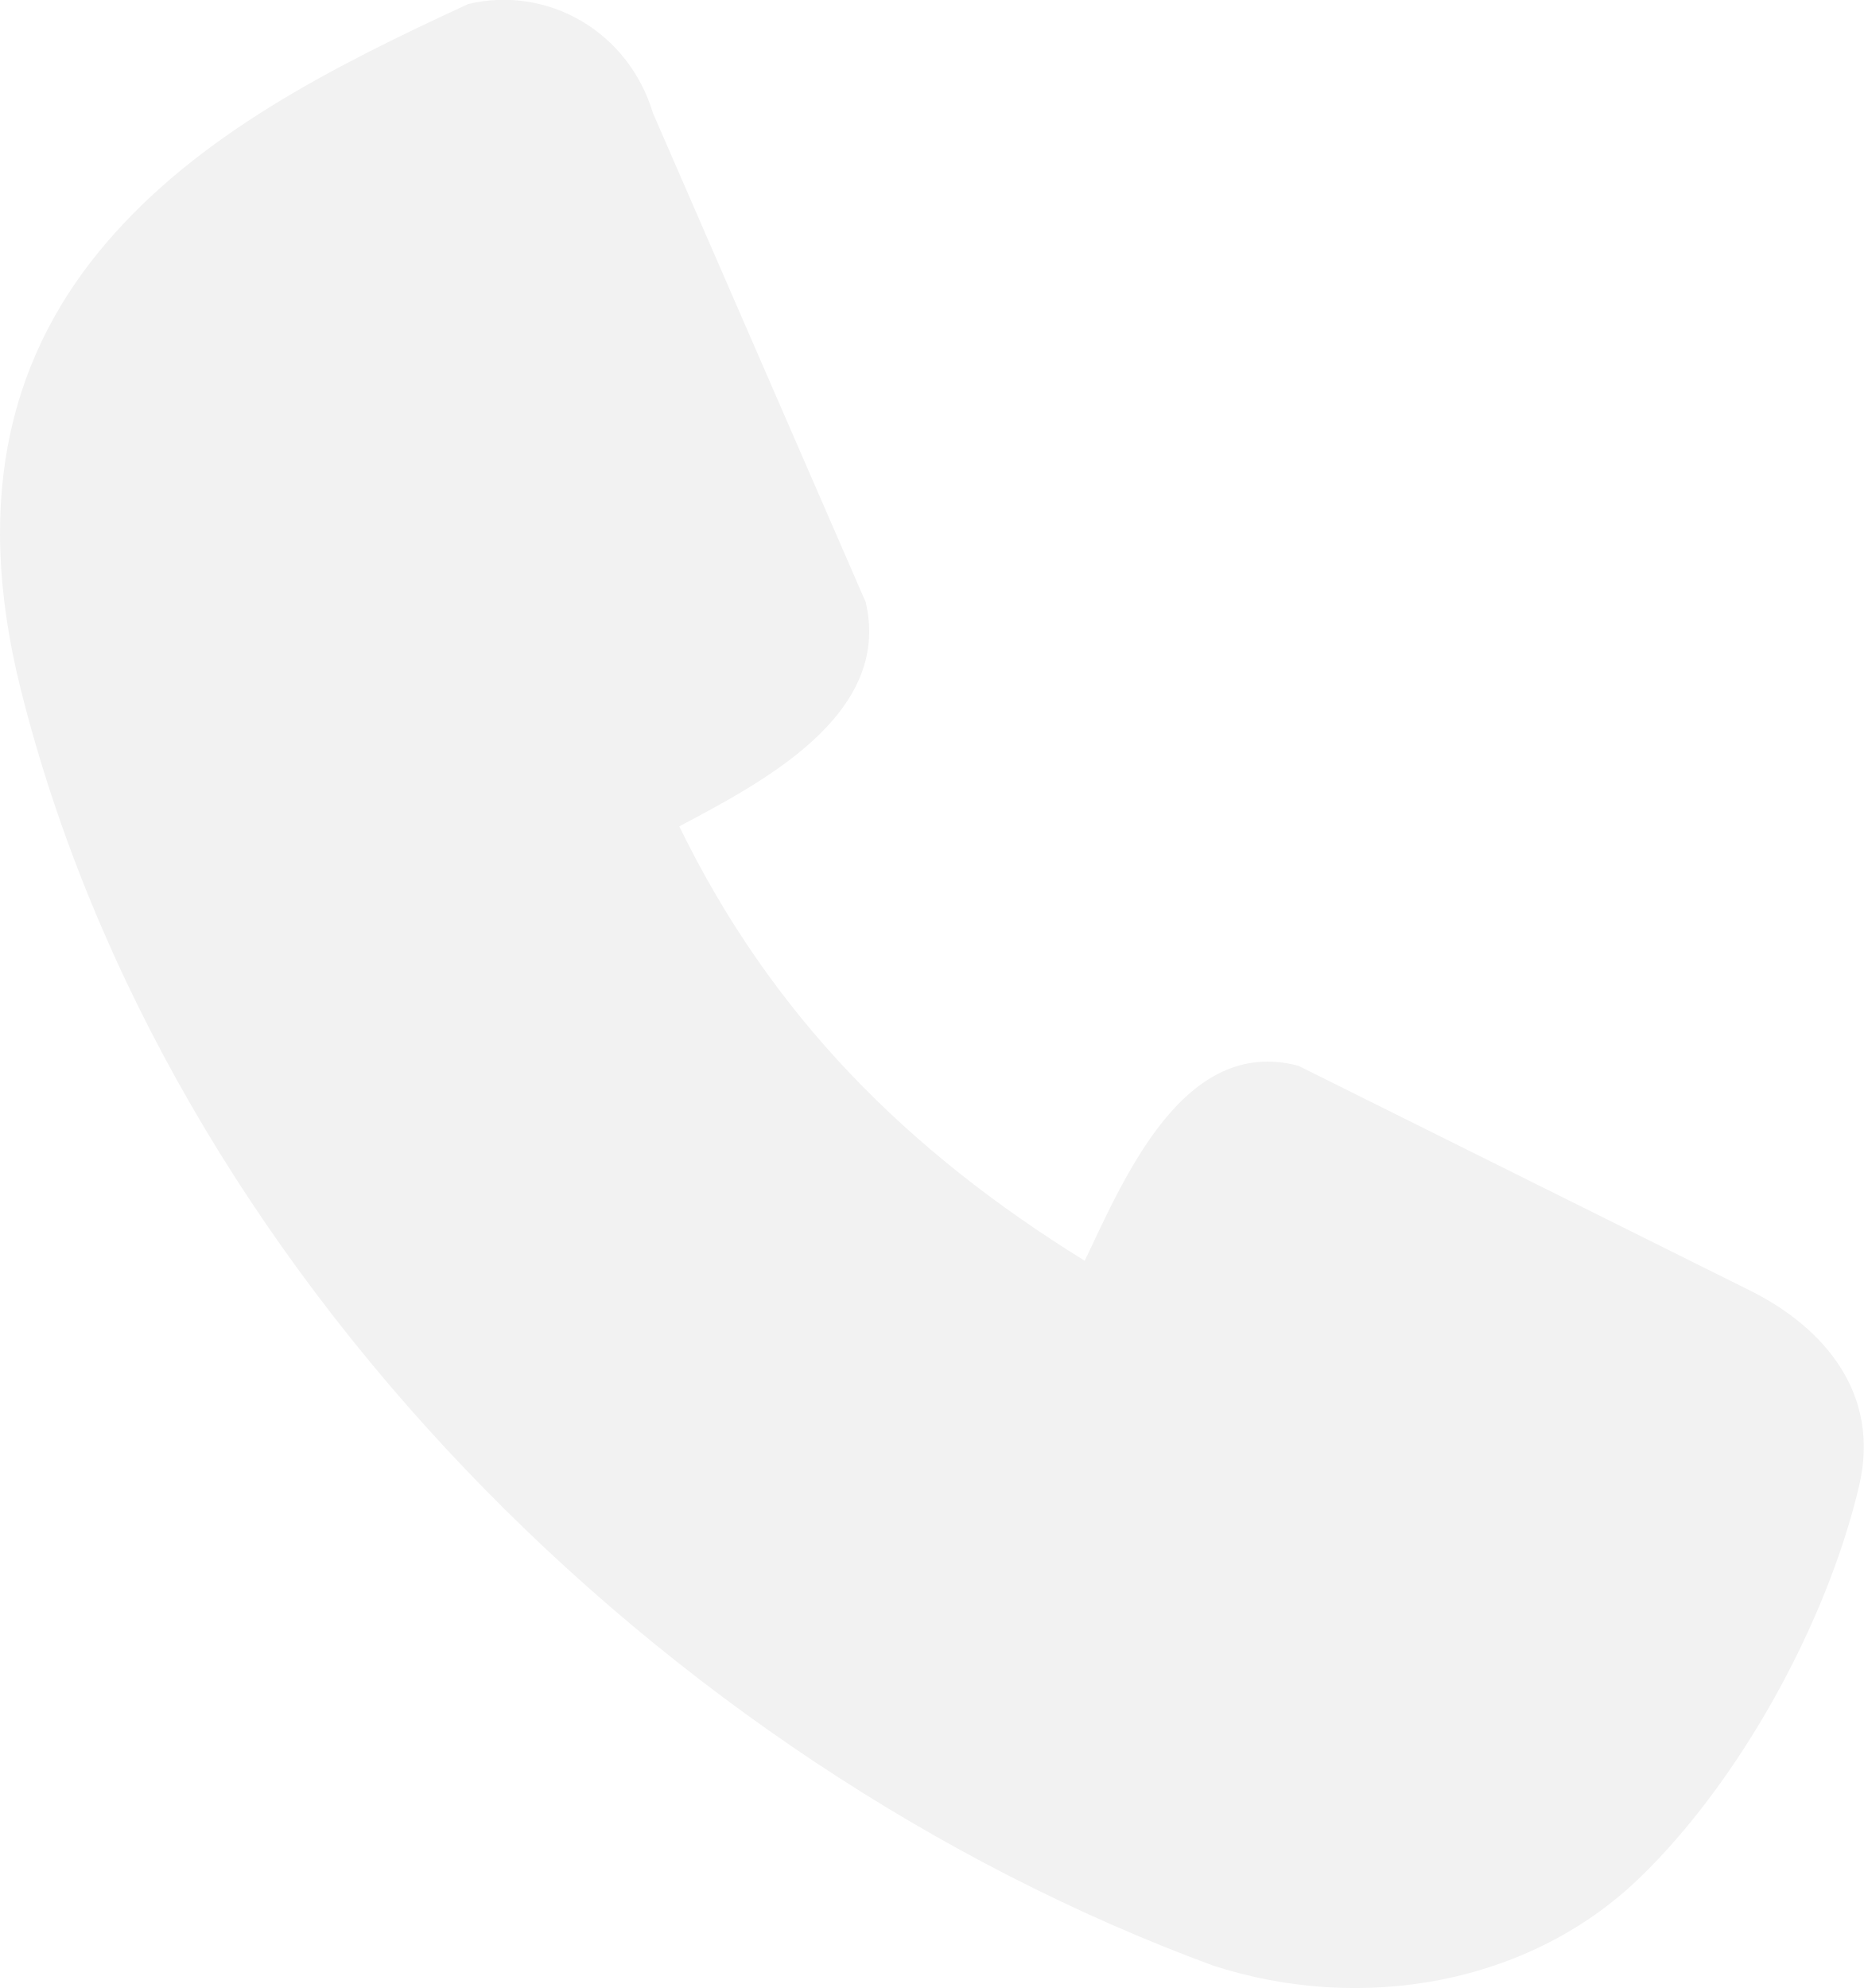
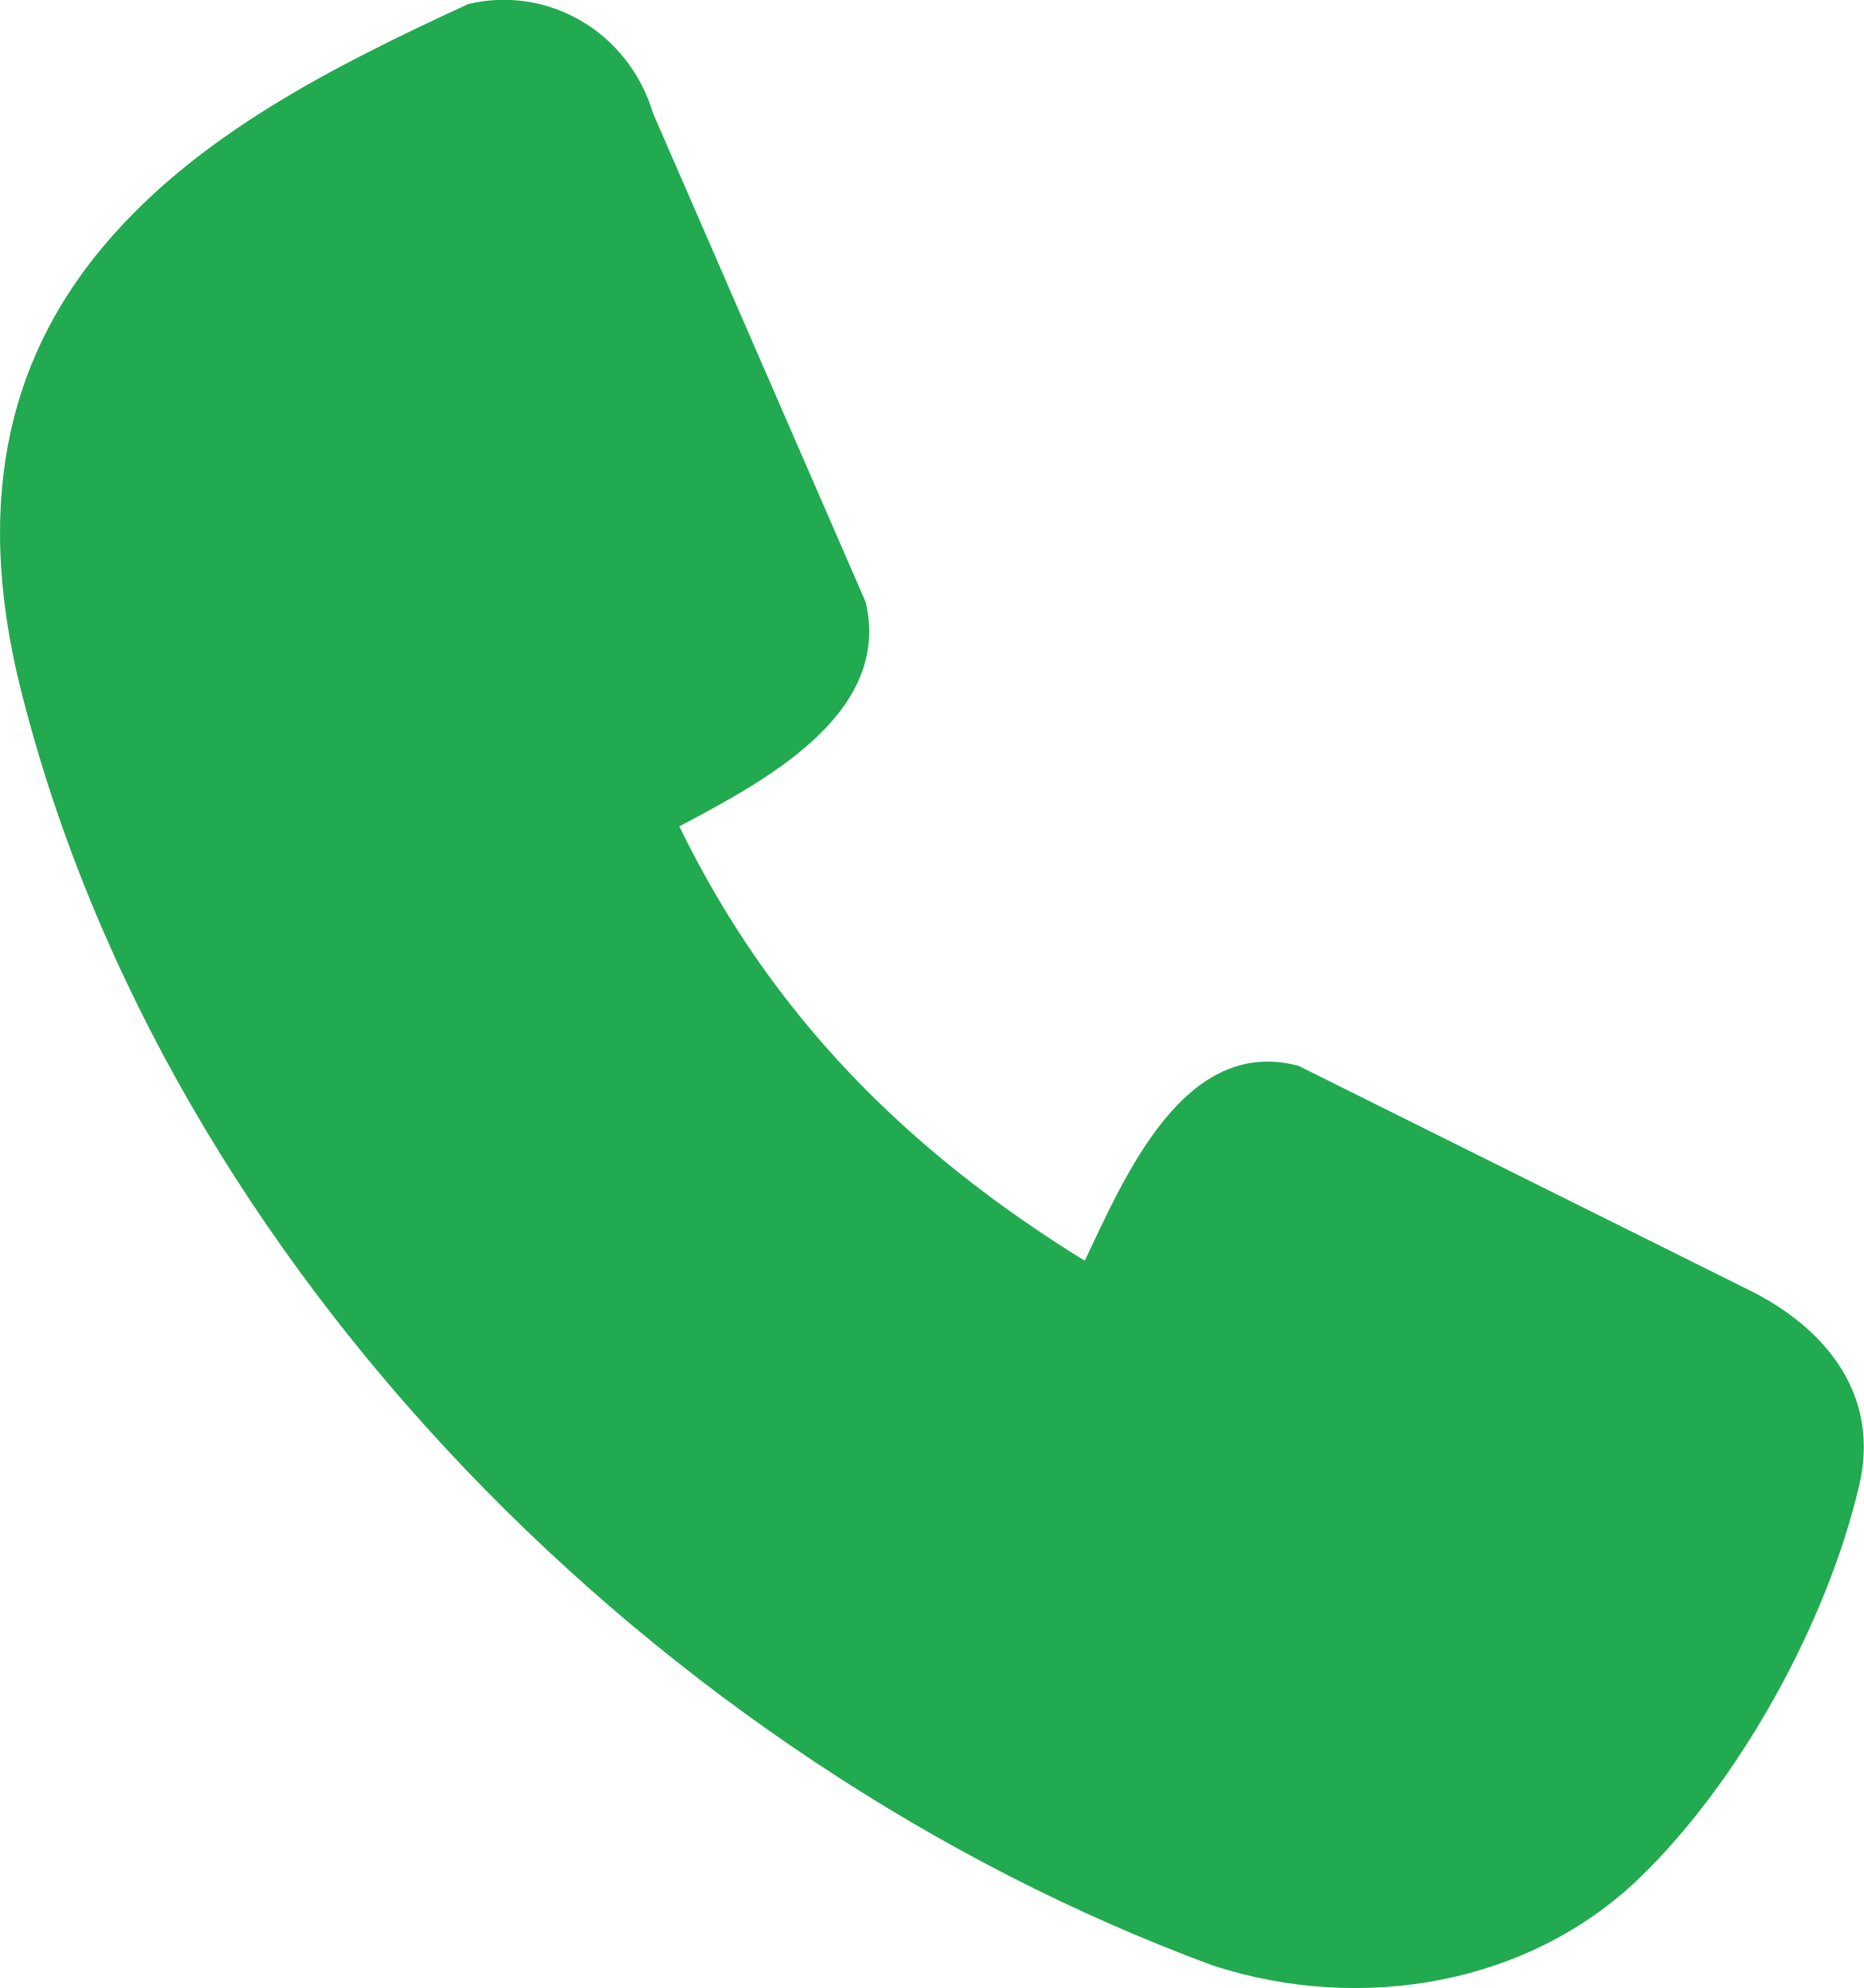
<svg xmlns="http://www.w3.org/2000/svg" fill="none" height="16" viewBox="0 0 15 16" width="15">
-   <path clip-rule="evenodd" d="m3.765.034c-1.112.513-2.164 1.053-2.903 1.913-.744.865-1.094 2.007-.695 3.601 1.169 4.667 5.166 8.638 9.597 10.272 1.195.387 2.541.151 3.427-.702.808-.778 1.512-2.053 1.772-3.163.171-.732-.273-1.267-.88-1.569l-3.633-1.808c-.92-.245-1.4.897-1.72 1.569-1.433-.886-2.522-1.975-3.263-3.496.646-.345 1.716-.89 1.5-1.805l-1.712-3.936c-.197-.655-.846-1.031-1.49-.877z" fill="#f2f2f2" fill-rule="evenodd" />
+   <path clip-rule="evenodd" d="m3.765.034c-1.112.513-2.164 1.053-2.903 1.913-.744.865-1.094 2.007-.695 3.601 1.169 4.667 5.166 8.638 9.597 10.272 1.195.387 2.541.151 3.427-.702.808-.778 1.512-2.053 1.772-3.163.171-.732-.273-1.267-.88-1.569l-3.633-1.808c-.92-.245-1.4.897-1.72 1.569-1.433-.886-2.522-1.975-3.263-3.496.646-.345 1.716-.89 1.5-1.805l-1.712-3.936c-.197-.655-.846-1.031-1.49-.877z" fill="#21aa4f" fill-rule="evenodd" />
</svg>
